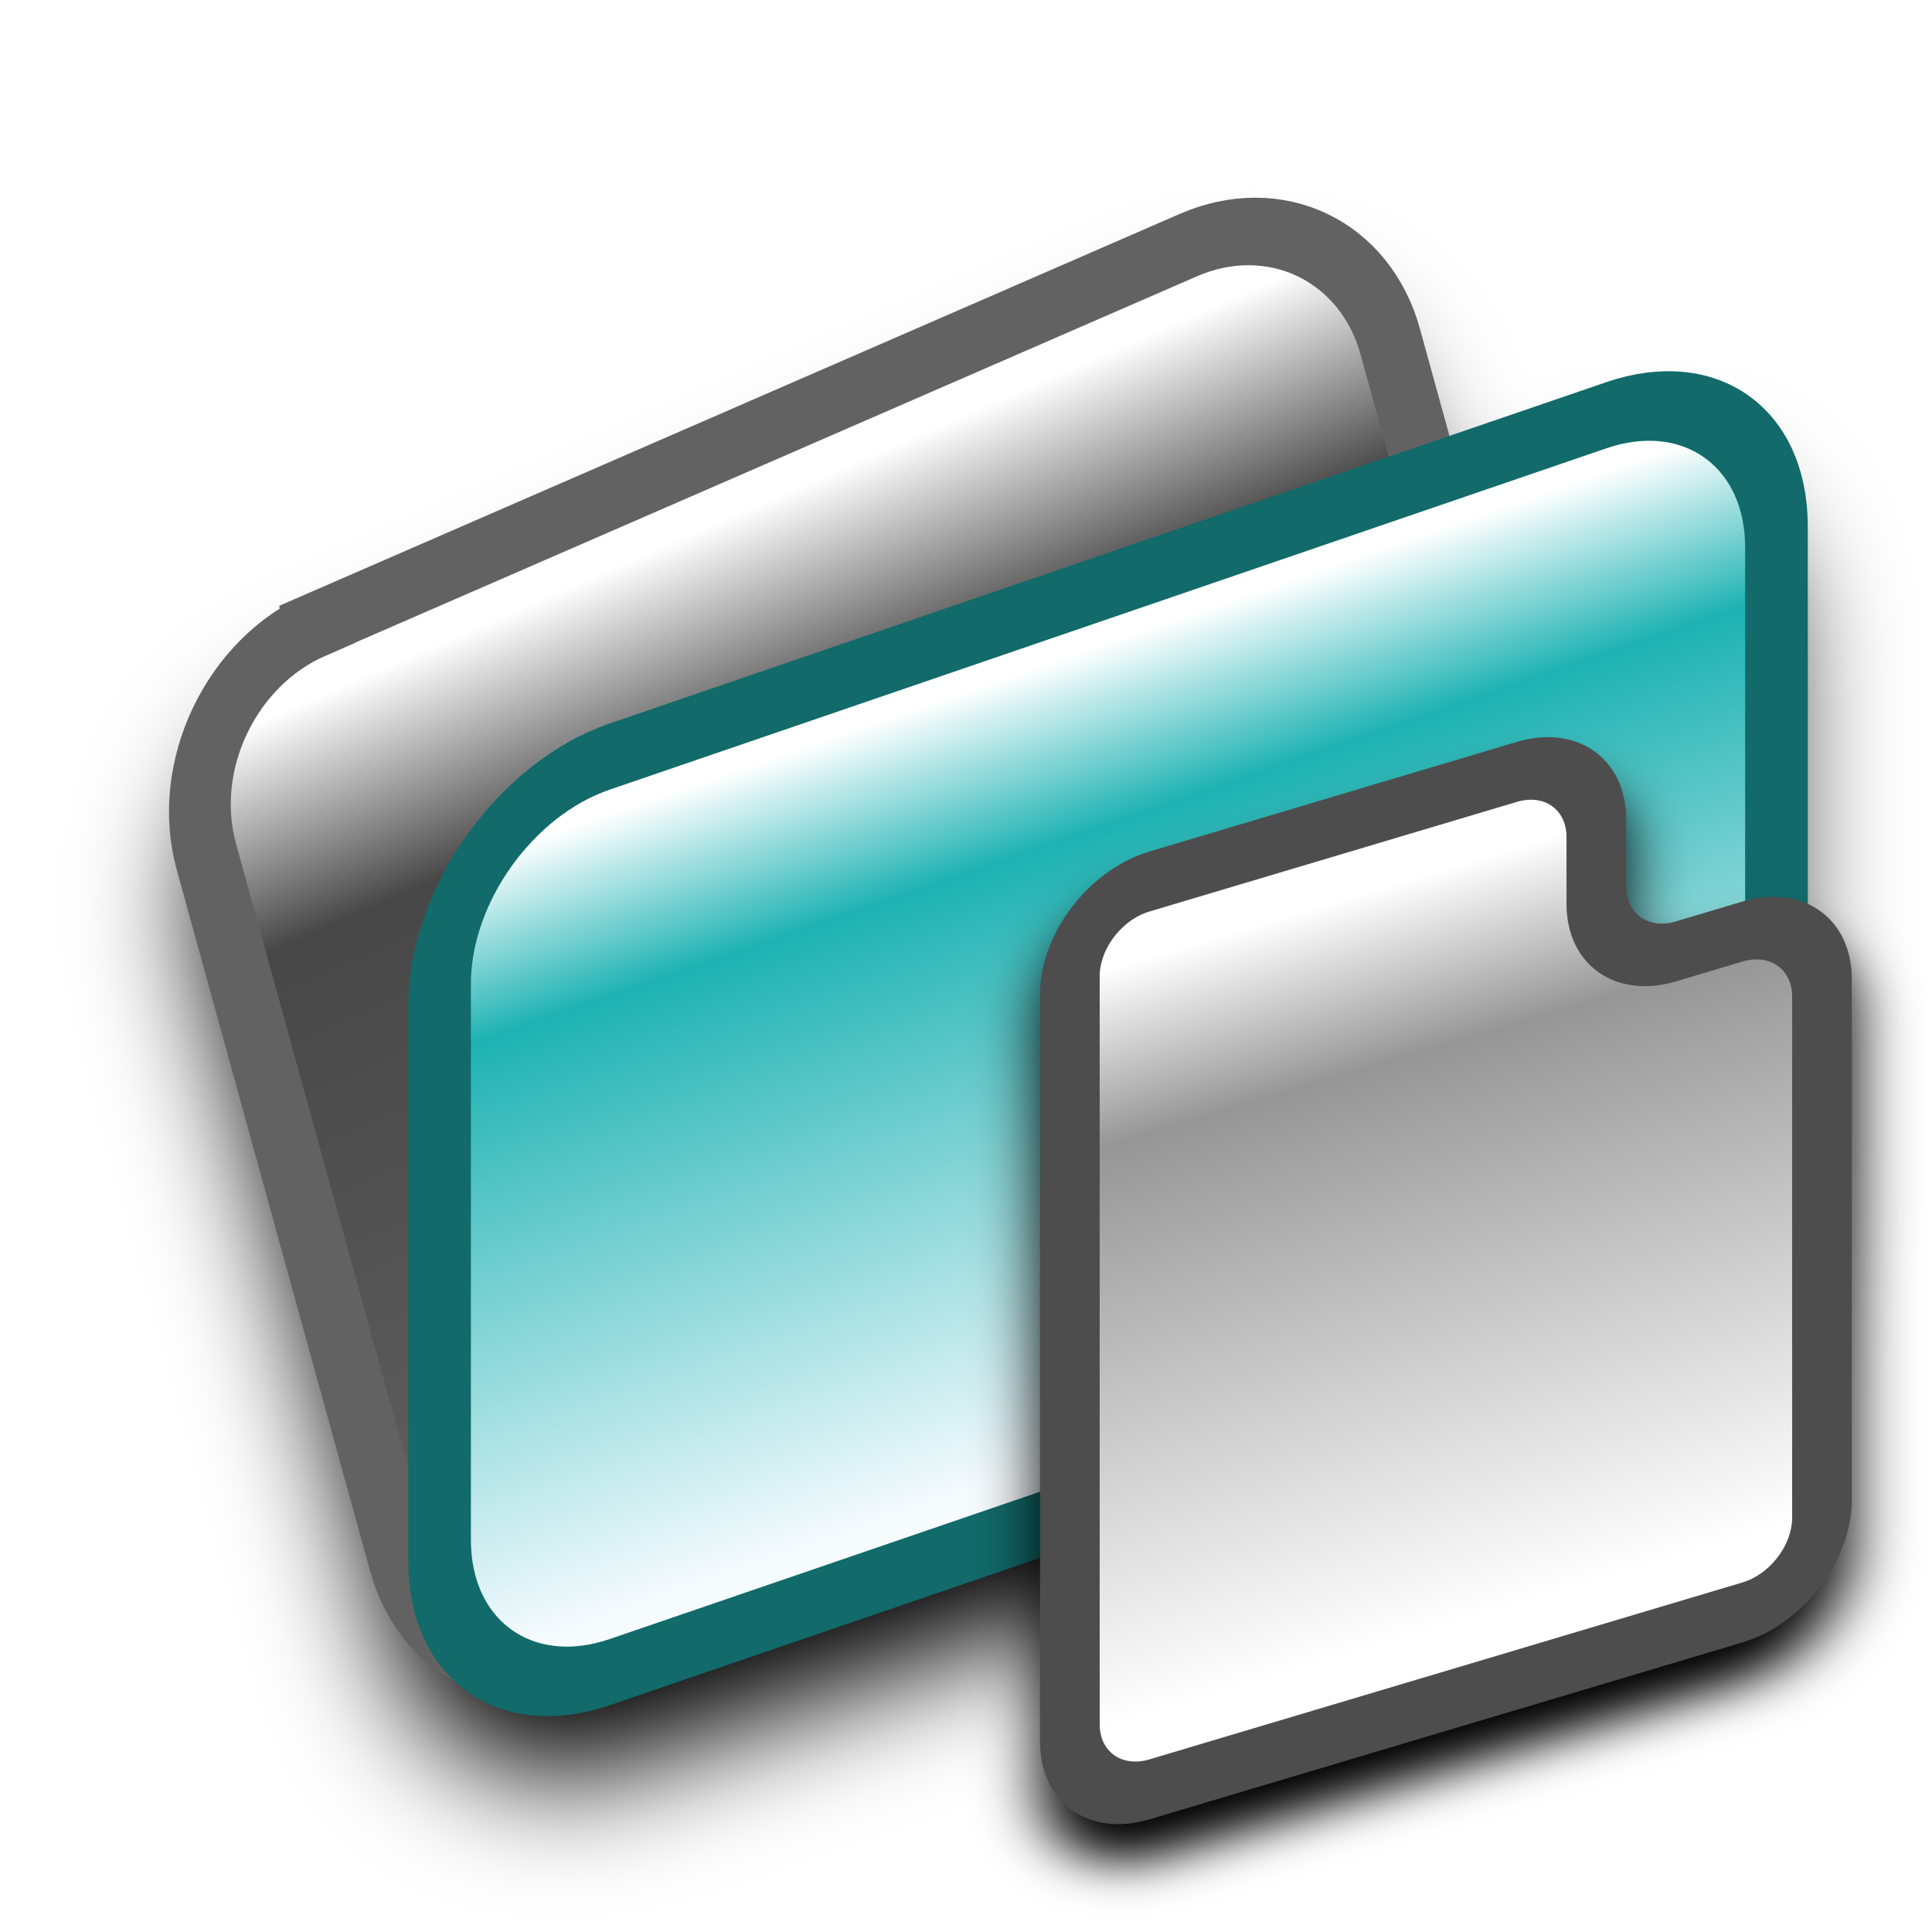
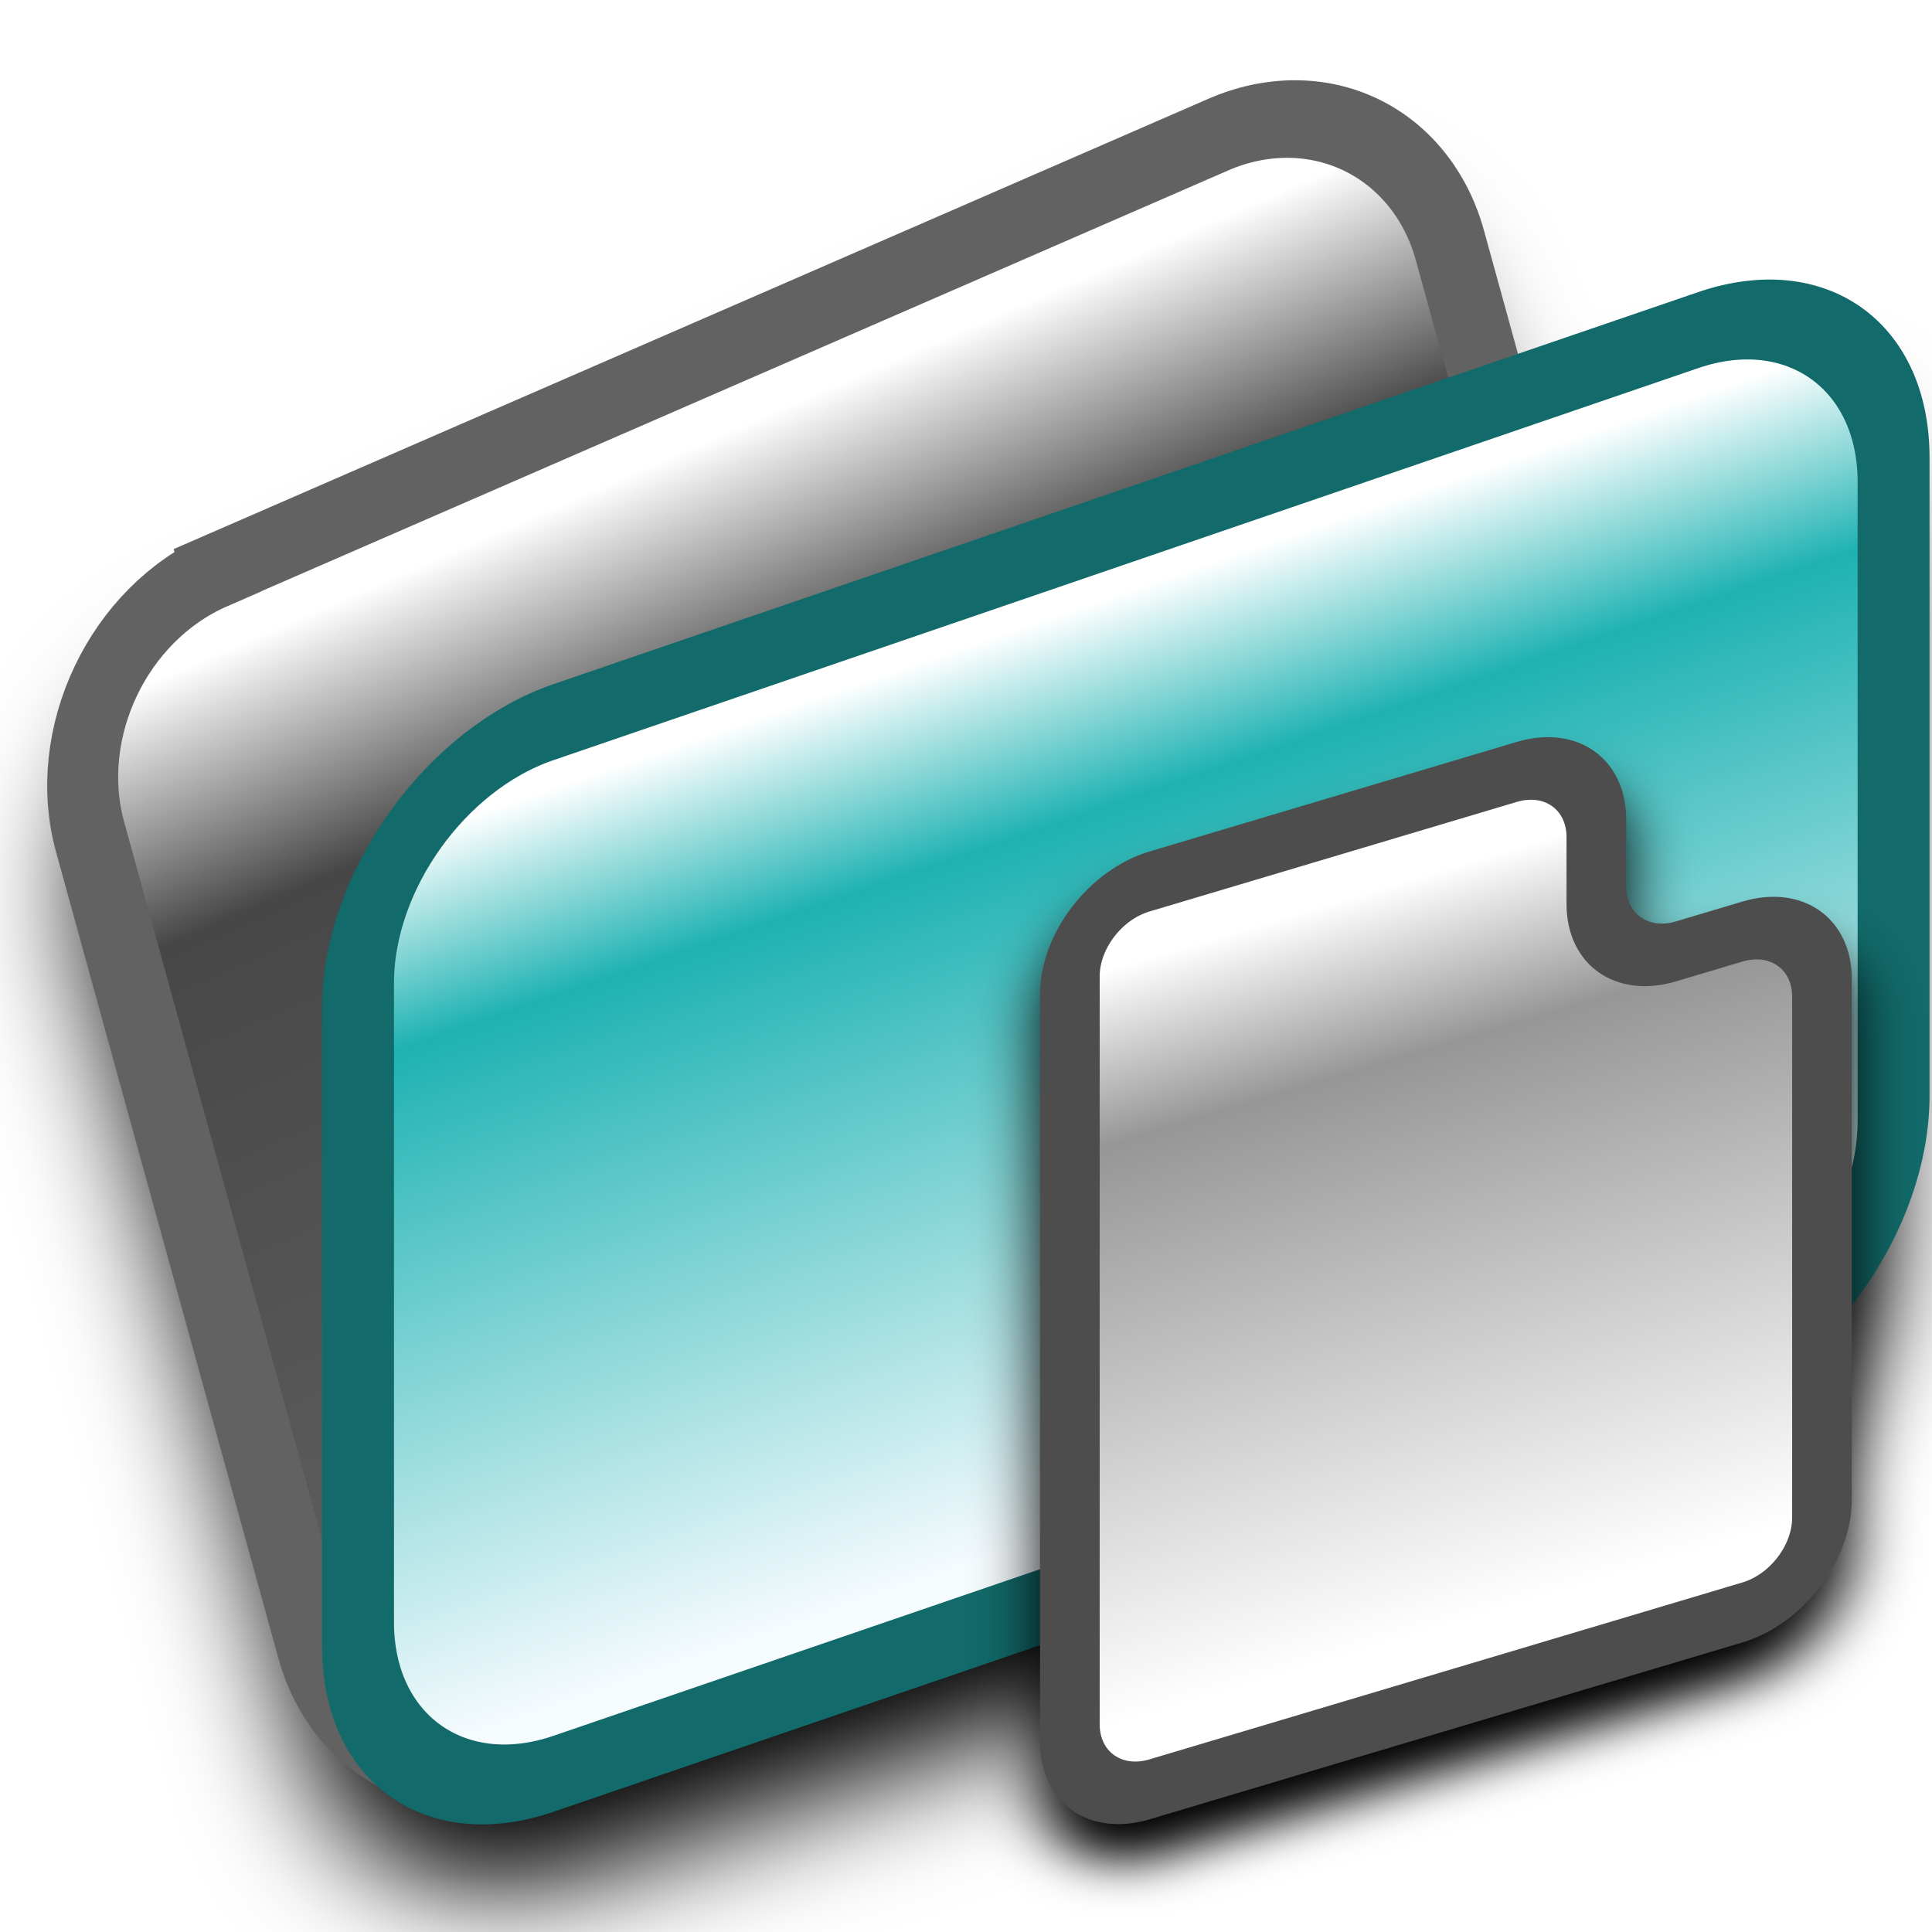
<svg xmlns="http://www.w3.org/2000/svg" xmlns:xlink="http://www.w3.org/1999/xlink" width="12mm" height="12mm" viewBox="0 0 12 12" version="1.1" id="svg1">
  <defs id="defs1">
    <linearGradient id="linearGradient6">
      <stop style="stop-color:#ffffff;stop-opacity:1;" offset="0" id="stop5" />
      <stop style="stop-color:#474747;stop-opacity:1;" offset="0.233" id="stop2" />
      <stop style="stop-color:#626262;stop-opacity:1;" offset="1" id="stop6" />
    </linearGradient>
    <linearGradient id="linearGradient3">
      <stop style="stop-color:#ffffff;stop-opacity:1;" offset="0" id="stop3" />
      <stop style="stop-color:#1eb2b2;stop-opacity:1;" offset="0.227" id="stop1" />
      <stop style="stop-color:#f6fbfe;stop-opacity:1;" offset="1" id="stop4" />
    </linearGradient>
    <linearGradient xlink:href="#linearGradient6" id="linearGradient4" x1="7.5" y1="3.5" x2="7.5" y2="10.5" gradientUnits="userSpaceOnUse" gradientTransform="matrix(1.145583,-1.4775675e-8,0,0.8298549,-4.84367,2.173923)" />
    <linearGradient xlink:href="#linearGradient3" id="linearGradient5" gradientUnits="userSpaceOnUse" gradientTransform="matrix(1.253923,-1.3628719e-8,0,0.7109534,-2.129675,4.163088)" x1="7.5" y1="3.5" x2="7.5" y2="10.5" />
-     <filter style="color-interpolation-filters:sRGB" id="filter6" x="-0.093" y="-0.101" width="1.186" height="1.203">
+     <filter style="color-interpolation-filters:sRGB" id="filter6" x="-0.081" y="-0.088" width="1.162" height="1.176">
      <feGaussianBlur stdDeviation="0.38" id="feGaussianBlur6" />
    </filter>
    <linearGradient xlink:href="#linearGradient1" id="linearGradient2" x1="6" y1="1" x2="6" y2="11" gradientUnits="userSpaceOnUse" />
    <linearGradient id="linearGradient1">
      <stop style="stop-color:#ffffff;stop-opacity:1;" offset="0" id="stop1-5" />
      <stop style="stop-color:#969696;stop-opacity:1;" offset="0.233" id="stop3-6" />
      <stop style="stop-color:#ffffff;stop-opacity:1;" offset="1" id="stop2-2" />
    </linearGradient>
    <filter style="color-interpolation-filters:sRGB" id="filter5" x="-0.143" y="-0.119" width="1.286" height="1.239">
      <feGaussianBlur stdDeviation="0.431" id="feGaussianBlur5" />
    </filter>
  </defs>
  <g id="layer1" style="mix-blend-mode:normal;fill:#000000;fill-opacity:1;stroke:none;stroke-opacity:1;filter:url(#filter6)" transform="translate(0,0.3003765)">
-     <path style="fill:#000000;fill-opacity:1;stroke:none;stroke-width:0.402;stroke-dasharray:none;stroke-opacity:1" id="rect3" width="8.019" height="6.639" x="-0.261" y="4.663" transform="matrix(0.9169301,-0.3990479,0.2658156,0.9640239,0,0)" d="M 0.797,4.663 H 6.699 A 1.058,1.058 45 0 1 7.758,5.722 l 0,4.522 A 1.058,1.058 135 0 1 6.699,11.302 H 0.797 a 1.058,1.058 45 0 1 -1.058,-1.058 V 5.722 a 1.058,1.058 135 0 1 1.058,-1.058 z" />
-     <path style="fill:#000000;fill-opacity:1;stroke:none;stroke-width:0.411;stroke-dasharray:none;stroke-opacity:1" id="rect3-5" width="8.777" height="5.688" x="2.886" y="6.296" transform="matrix(0.9460604,-0.3239902,0,1,0,0)" d="m 4.003,6.296 h 6.543 a 1.117,1.117 45 0 1 1.117,1.117 v 3.453 a 1.117,1.117 135 0 1 -1.117,1.117 H 4.003 a 1.117,1.117 45 0 1 -1.117,-1.117 l 0,-3.453 a 1.117,1.117 135 0 1 1.117,-1.117 z" />
+     <path style="fill:#000000;fill-opacity:1;stroke:none;stroke-width:0.402;stroke-dasharray:none;stroke-opacity:1" id="rect3" width="8.019" height="6.639" x="-0.261" y="4.663" transform="matrix(1.053199,-0.4583523,0.3053196,1.107292,-0.9123776,-0.8673435)" d="M 0.797,4.663 H 6.699 A 1.058,1.058 45 0 1 7.758,5.722 l 0,4.522 A 1.058,1.058 135 0 1 6.699,11.302 H 0.797 a 1.058,1.058 45 0 1 -1.058,-1.058 V 5.722 a 1.058,1.058 135 0 1 1.058,-1.058 z" />
+     <path style="fill:#000000;fill-opacity:1;stroke:none;stroke-width:0.411;stroke-dasharray:none;stroke-opacity:1" id="rect3-5" width="8.777" height="5.688" x="2.886" y="6.296" transform="matrix(1.086659,-0.3721399,0,1.148615,-0.9123776,-0.8673435)" d="m 4.003,6.296 h 6.543 a 1.117,1.117 45 0 1 1.117,1.117 v 3.453 a 1.117,1.117 135 0 1 -1.117,1.117 H 4.003 a 1.117,1.117 45 0 1 -1.117,-1.117 l 0,-3.453 a 1.117,1.117 135 0 1 1.117,-1.117 z" />
  </g>
  <g id="g2" transform="translate(0,-0.3000172)">
-     <path style="fill:url(#linearGradient4);stroke:#626262;stroke-width:0.402;stroke-dasharray:none;stroke-opacity:1" id="path1" width="8.019" height="6.639" x="-0.261" y="4.663" transform="matrix(0.9169301,-0.3990479,0.2658156,0.9640239,0,0)" d="M 0.797,4.663 H 6.699 A 1.058,1.058 45 0 1 7.758,5.722 l 0,4.522 A 1.058,1.058 135 0 1 6.699,11.302 H 0.797 a 1.058,1.058 45 0 1 -1.058,-1.058 V 5.722 a 1.058,1.058 135 0 1 1.058,-1.058 z" />
-     <path style="fill:url(#linearGradient5);stroke:#126a6a;stroke-width:0.411;stroke-dasharray:none;stroke-opacity:1" id="path2" width="8.777" height="5.688" x="2.886" y="6.296" transform="matrix(0.9460604,-0.3239902,0,1,0,0)" d="m 4.003,6.296 h 6.543 a 1.117,1.117 45 0 1 1.117,1.117 v 3.453 a 1.117,1.117 135 0 1 -1.117,1.117 H 4.003 a 1.117,1.117 45 0 1 -1.117,-1.117 l 0,-3.453 a 1.117,1.117 135 0 1 1.117,-1.117 z" />
+     <path style="fill:url(#linearGradient4);stroke:#626262;stroke-width:0.402;stroke-dasharray:none;stroke-opacity:1" id="path1" width="8.019" height="6.639" x="-0.261" y="4.663" transform="matrix(1.053199,-0.4583523,0.3053196,1.107292,-0.9123776,-0.9565707)" d="M 0.797,4.663 H 6.699 A 1.058,1.058 45 0 1 7.758,5.722 l 0,4.522 A 1.058,1.058 135 0 1 6.699,11.302 H 0.797 a 1.058,1.058 45 0 1 -1.058,-1.058 V 5.722 a 1.058,1.058 135 0 1 1.058,-1.058 z" />
+     <path style="fill:url(#linearGradient5);stroke:#126a6a;stroke-width:0.411;stroke-dasharray:none;stroke-opacity:1" id="path2" width="8.777" height="5.688" x="2.886" y="6.296" transform="matrix(1.086659,-0.3721399,0,1.148615,-0.9123776,-0.9565707)" d="m 4.003,6.296 h 6.543 a 1.117,1.117 45 0 1 1.117,1.117 v 3.453 a 1.117,1.117 135 0 1 -1.117,1.117 H 4.003 a 1.117,1.117 45 0 1 -1.117,-1.117 l 0,-3.453 a 1.117,1.117 135 0 1 1.117,-1.117 z" />
    <path id="path3" style="mix-blend-mode:normal;fill:#000000;fill-opacity:1;stroke:#000000;stroke-width:0.793;stroke-opacity:1;filter:url(#filter5)" d="M 2.058,0 H 6.942 A 1.058,1.058 45 0 1 8,1.058 V 1.942 A 1.058,1.058 45 0 0 9.058,3 H 9.942 A 1.058,1.058 45 0 1 11,4.058 V 10.942 A 1.058,1.058 135 0 1 9.942,12 H 2.058 A 1.058,1.058 45 0 1 1,10.942 V 1.058 A 1.058,1.058 135 0 1 2.058,0 Z" transform="matrix(0.467147,-0.1393786,0,0.4699061,6.17795,6.308886)" />
    <path id="rect1" style="fill:url(#linearGradient2);stroke:#4d4d4d;stroke-width:0.793;stroke-opacity:1" d="M 2.058,0 H 6.942 A 1.058,1.058 45 0 1 8,1.058 V 1.942 A 1.058,1.058 45 0 0 9.058,3 H 9.942 A 1.058,1.058 45 0 1 11,4.058 V 10.942 A 1.058,1.058 135 0 1 9.942,12 H 2.058 A 1.058,1.058 45 0 1 1,10.942 V 1.058 A 1.058,1.058 135 0 1 2.058,0 Z" transform="matrix(0.467147,-0.1393786,0,0.4699061,6.17795,6.062142)" />
  </g>
</svg>
